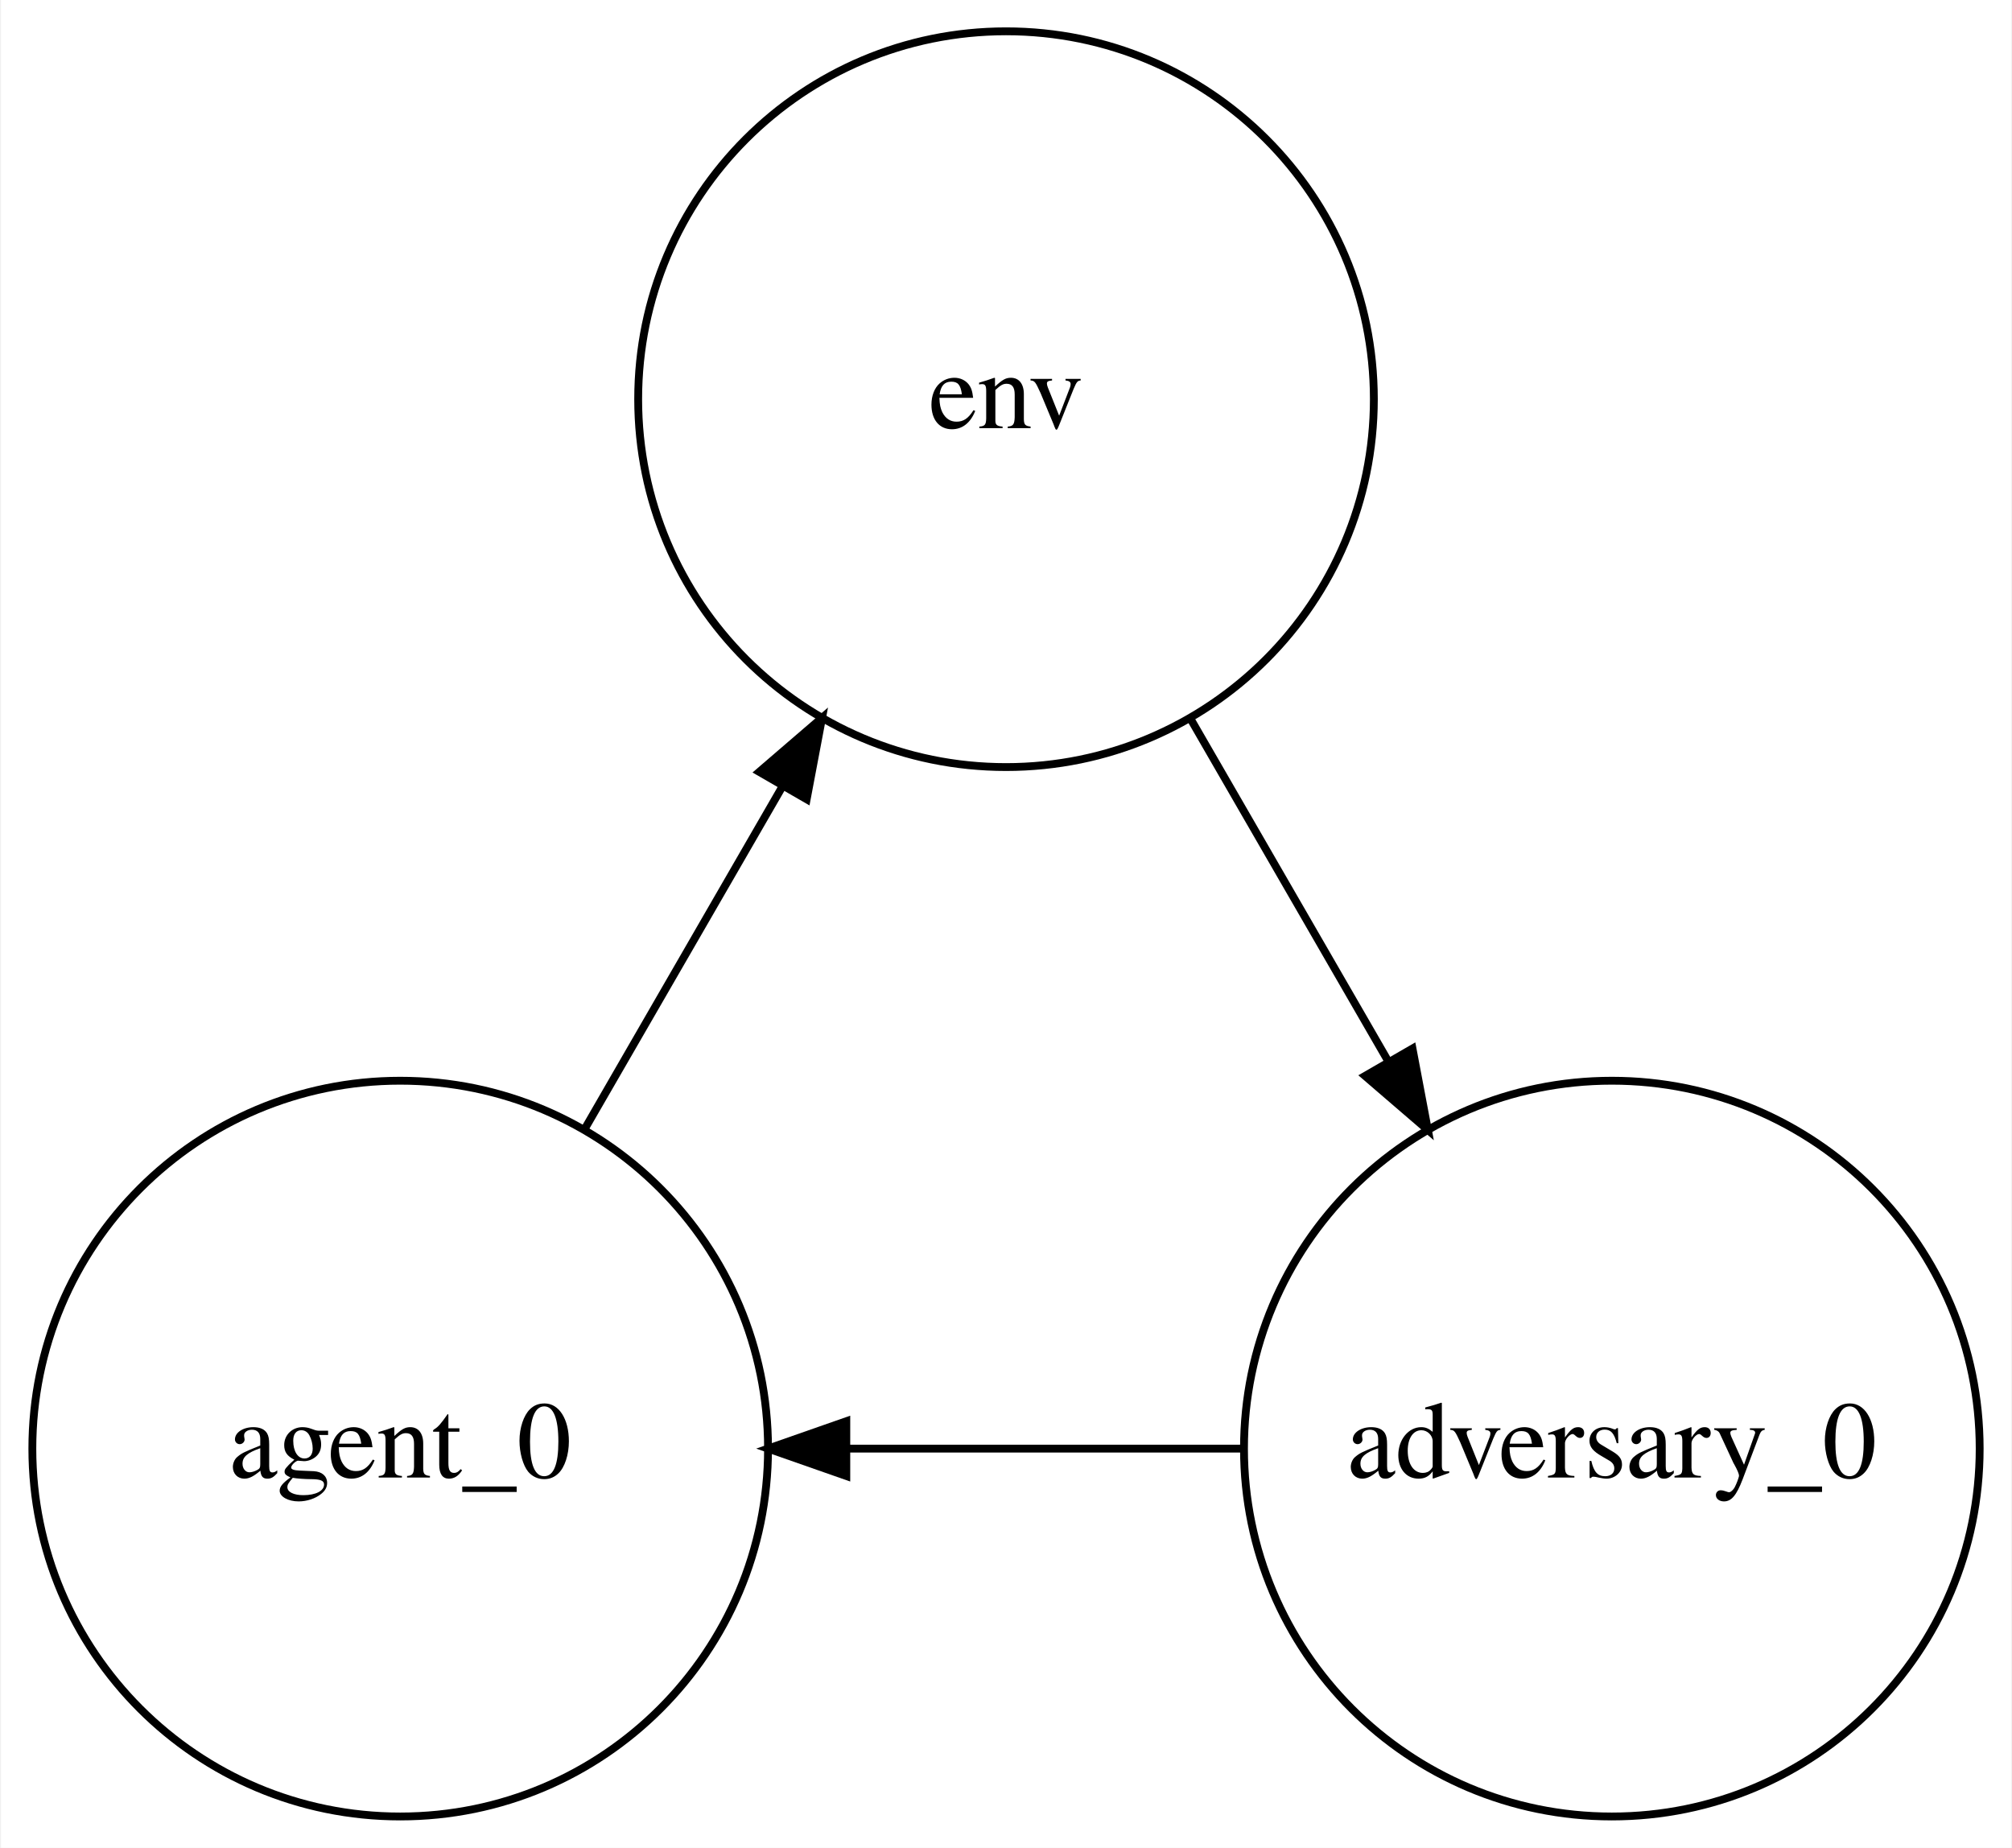
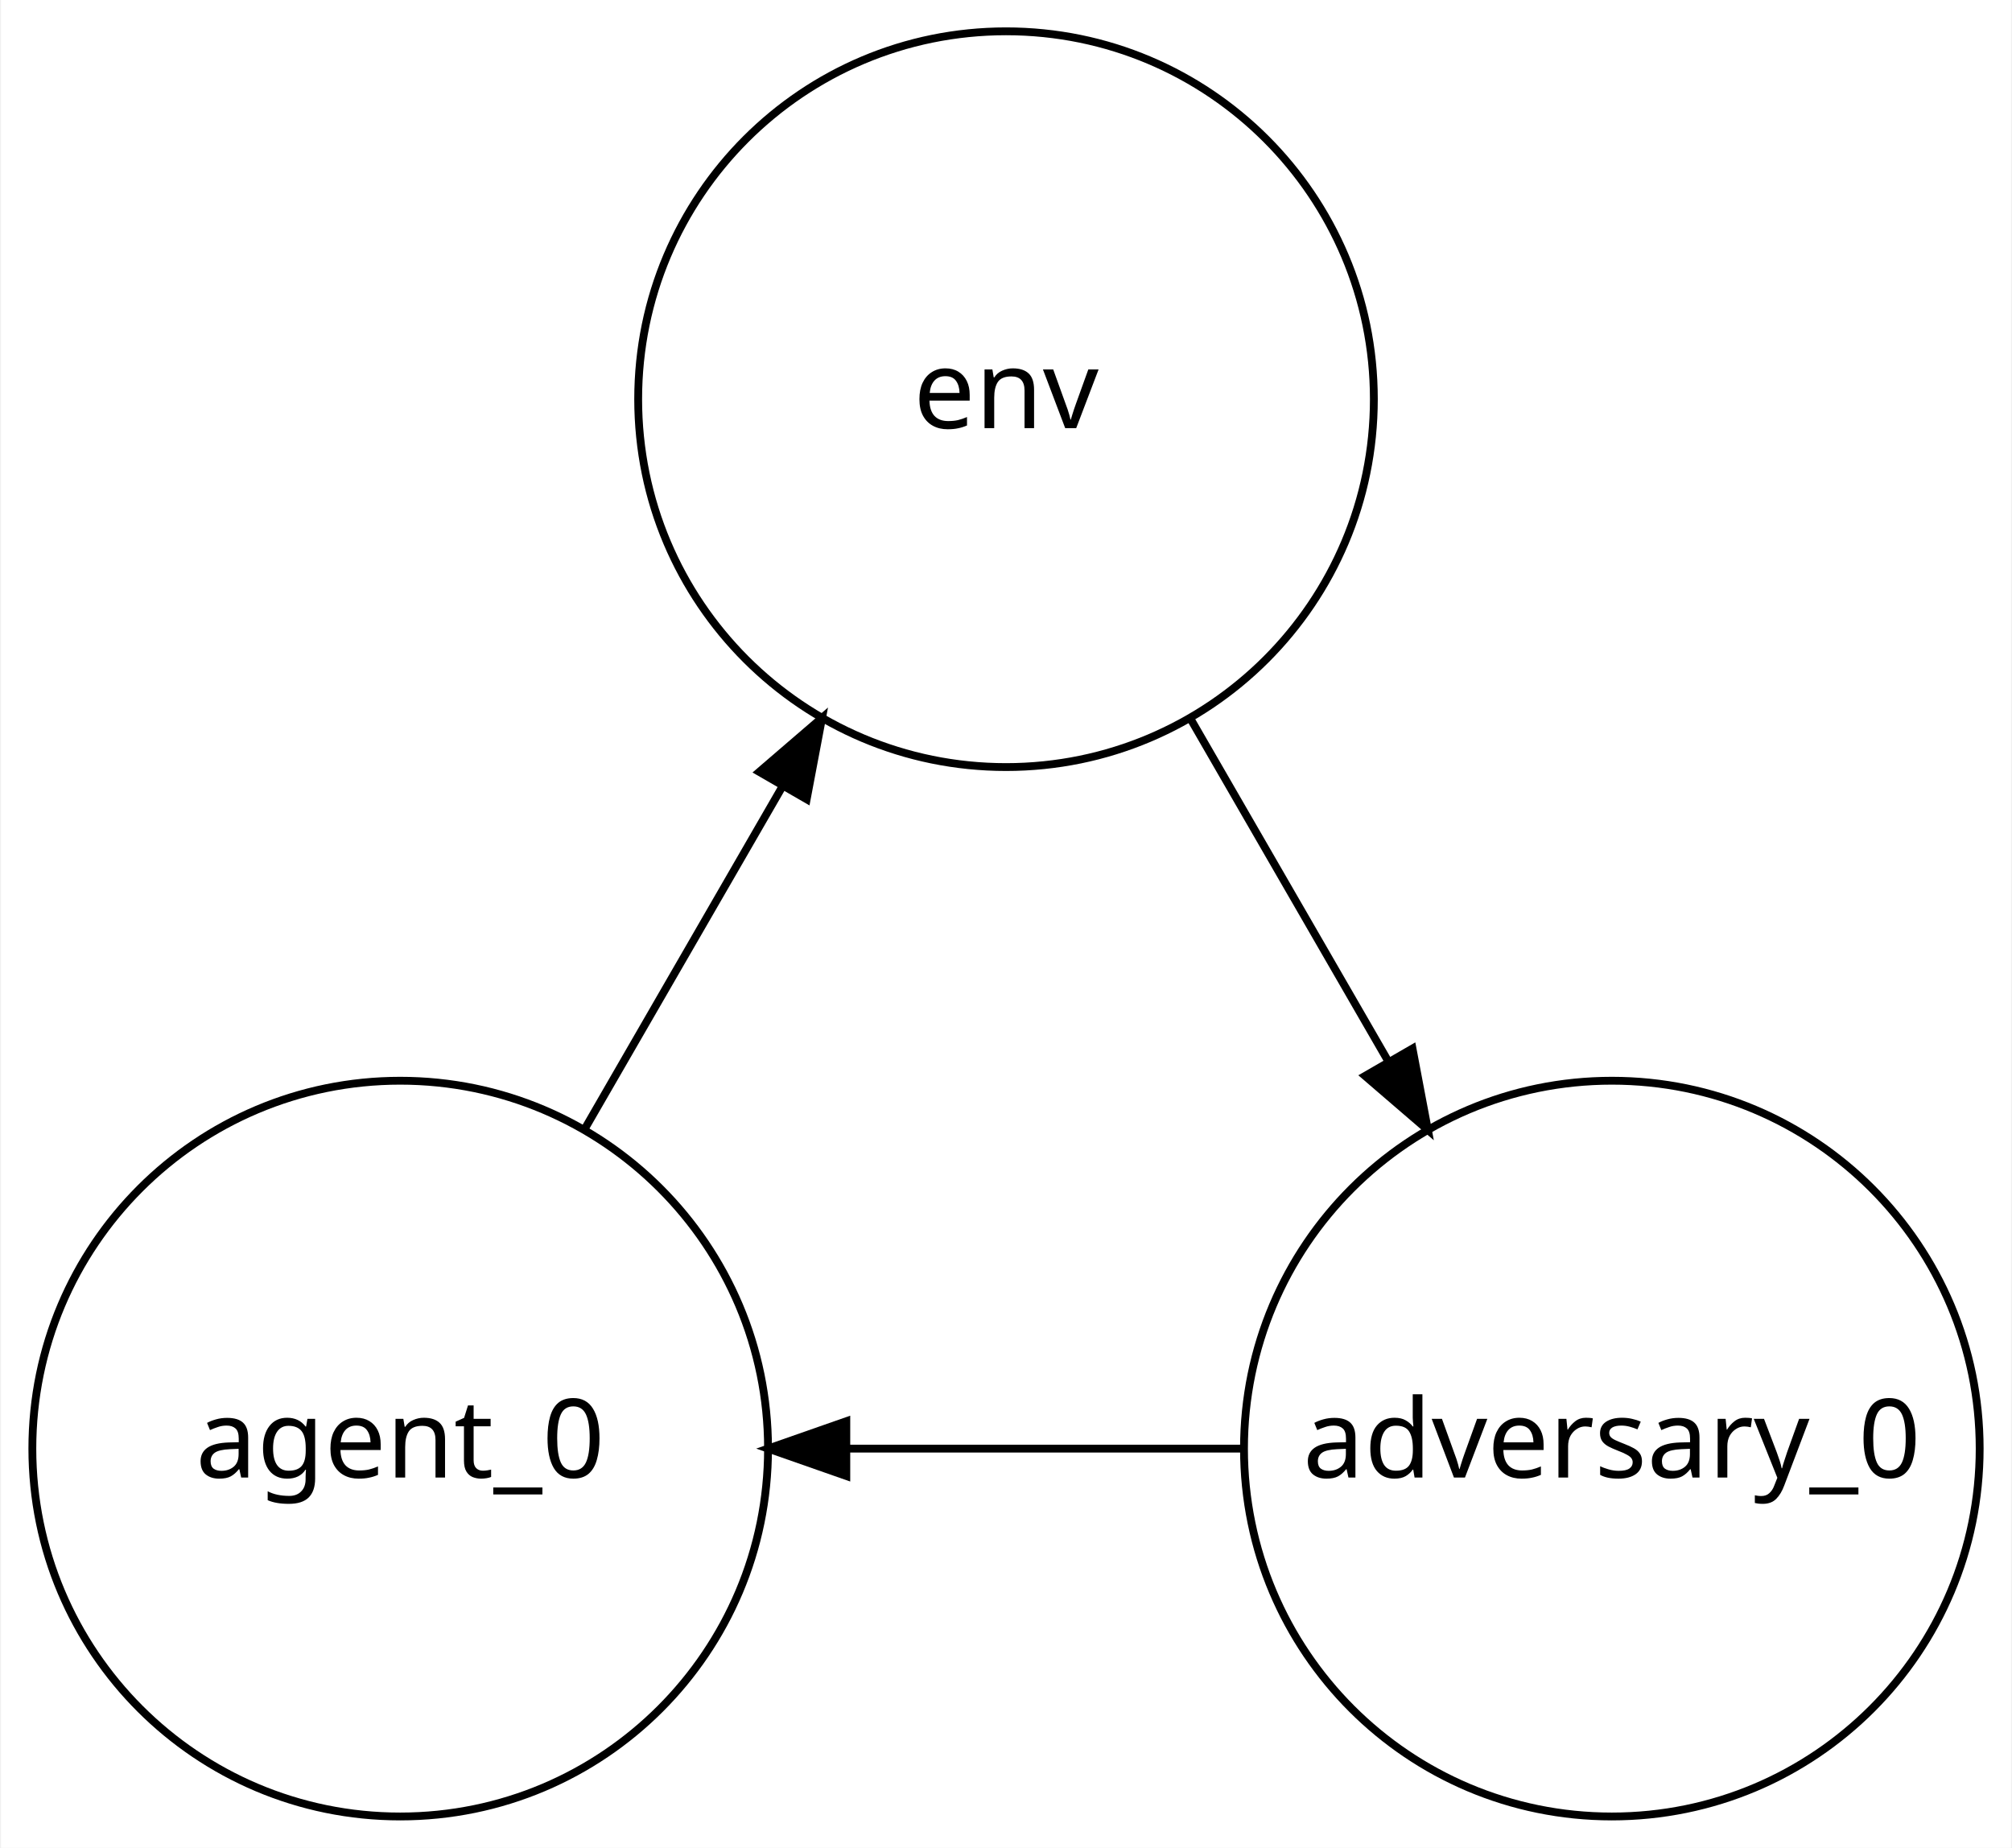
<svg xmlns="http://www.w3.org/2000/svg" width="257pt" height="236pt" viewBox="0.00 0.00 256.81 236.07">
  <g id="graph0" class="graph" transform="scale(1 1) rotate(0) translate(4 232.0721)">
    <polygon fill="#ffffff" stroke="transparent" points="-4,4 -4,-232.072 252.813,-232.072 252.813,4 -4,4" />
    <g id="node1" class="node">
      <ellipse fill="none" stroke="#000000" cx="124.407" cy="-181.072" rx="47" ry="47" />
-       <text text-anchor="middle" x="124.407" y="-177.372" font-family="Times,serif" font-size="14.00" fill="#000000">env</text>
+       <text text-anchor="middle" x="124.407" y="-177.372" font-family="Segoe UI" font-size="14.00" fill="#000000">env</text>
    </g>
    <g id="node2" class="node">
      <ellipse fill="none" stroke="#000000" cx="201.813" cy="-47" rx="47" ry="47" />
-       <text text-anchor="middle" x="201.813" y="-43.3" font-family="Times,serif" font-size="14.00" fill="#000000">adversary_0</text>
+       <text text-anchor="middle" x="201.813" y="-43.3" font-family="Segoe UI" font-size="14.00" fill="#000000">adversary_0</text>
    </g>
    <g id="edge1" class="edge">
      <path fill="none" stroke="#000000" d="M148.052,-140.118C156.005,-126.343 164.963,-110.827 173.252,-96.469" />
      <polygon fill="#000000" stroke="#000000" points="176.344,-98.114 178.313,-87.704 170.282,-94.614 176.344,-98.114" />
    </g>
    <g id="node3" class="node">
      <ellipse fill="none" stroke="#000000" cx="47" cy="-47" rx="47" ry="47" />
-       <text text-anchor="middle" x="47" y="-43.3" font-family="Times,serif" font-size="14.00" fill="#000000">agent_0</text>
+       <text text-anchor="middle" x="47" y="-43.3" font-family="Segoe UI" font-size="14.00" fill="#000000">agent_0</text>
    </g>
    <g id="edge2" class="edge">
      <path fill="none" stroke="#000000" d="M154.523,-47C138.617,-47 120.701,-47 104.121,-47" />
      <polygon fill="#000000" stroke="#000000" points="104.001,-43.5 94.001,-47 104.001,-50.5 104.001,-43.5" />
    </g>
    <g id="edge3" class="edge">
      <path fill="none" stroke="#000000" d="M70.645,-87.955C78.598,-101.729 87.556,-117.245 95.846,-131.603" />
      <polygon fill="#000000" stroke="#000000" points="92.875,-133.458 100.906,-140.368 98.937,-129.958 92.875,-133.458" />
    </g>
  </g>
</svg>
